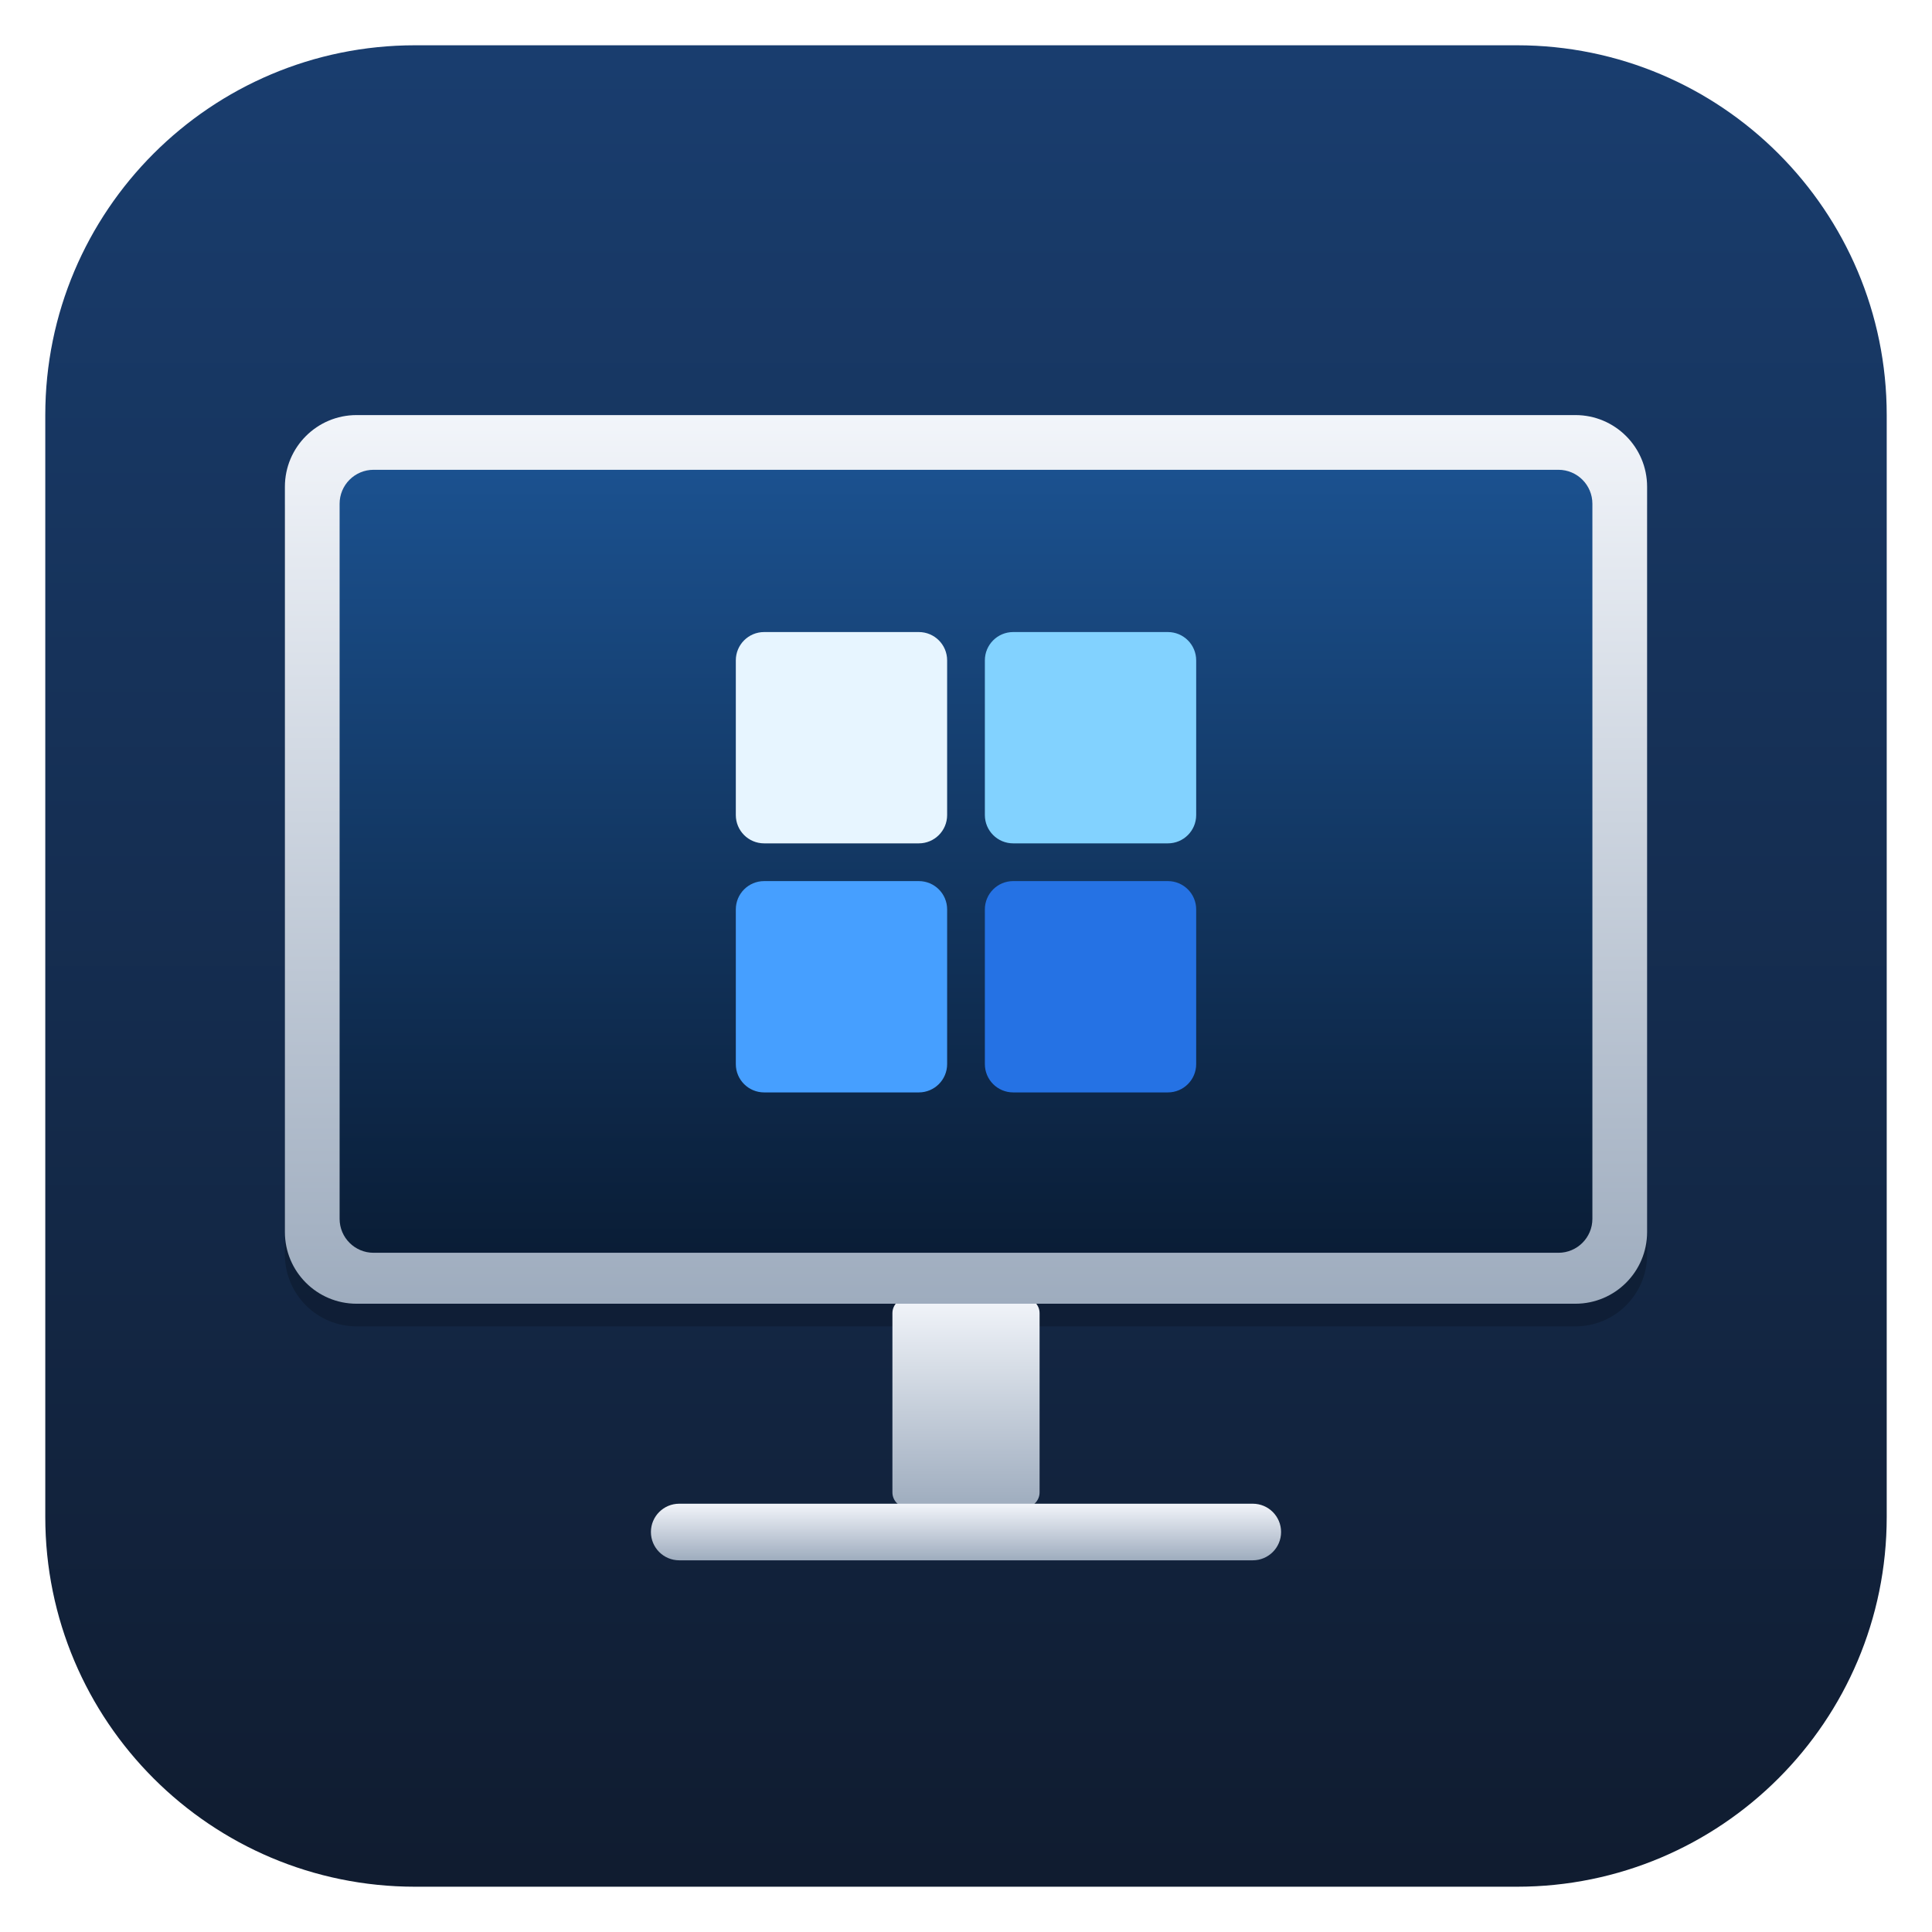
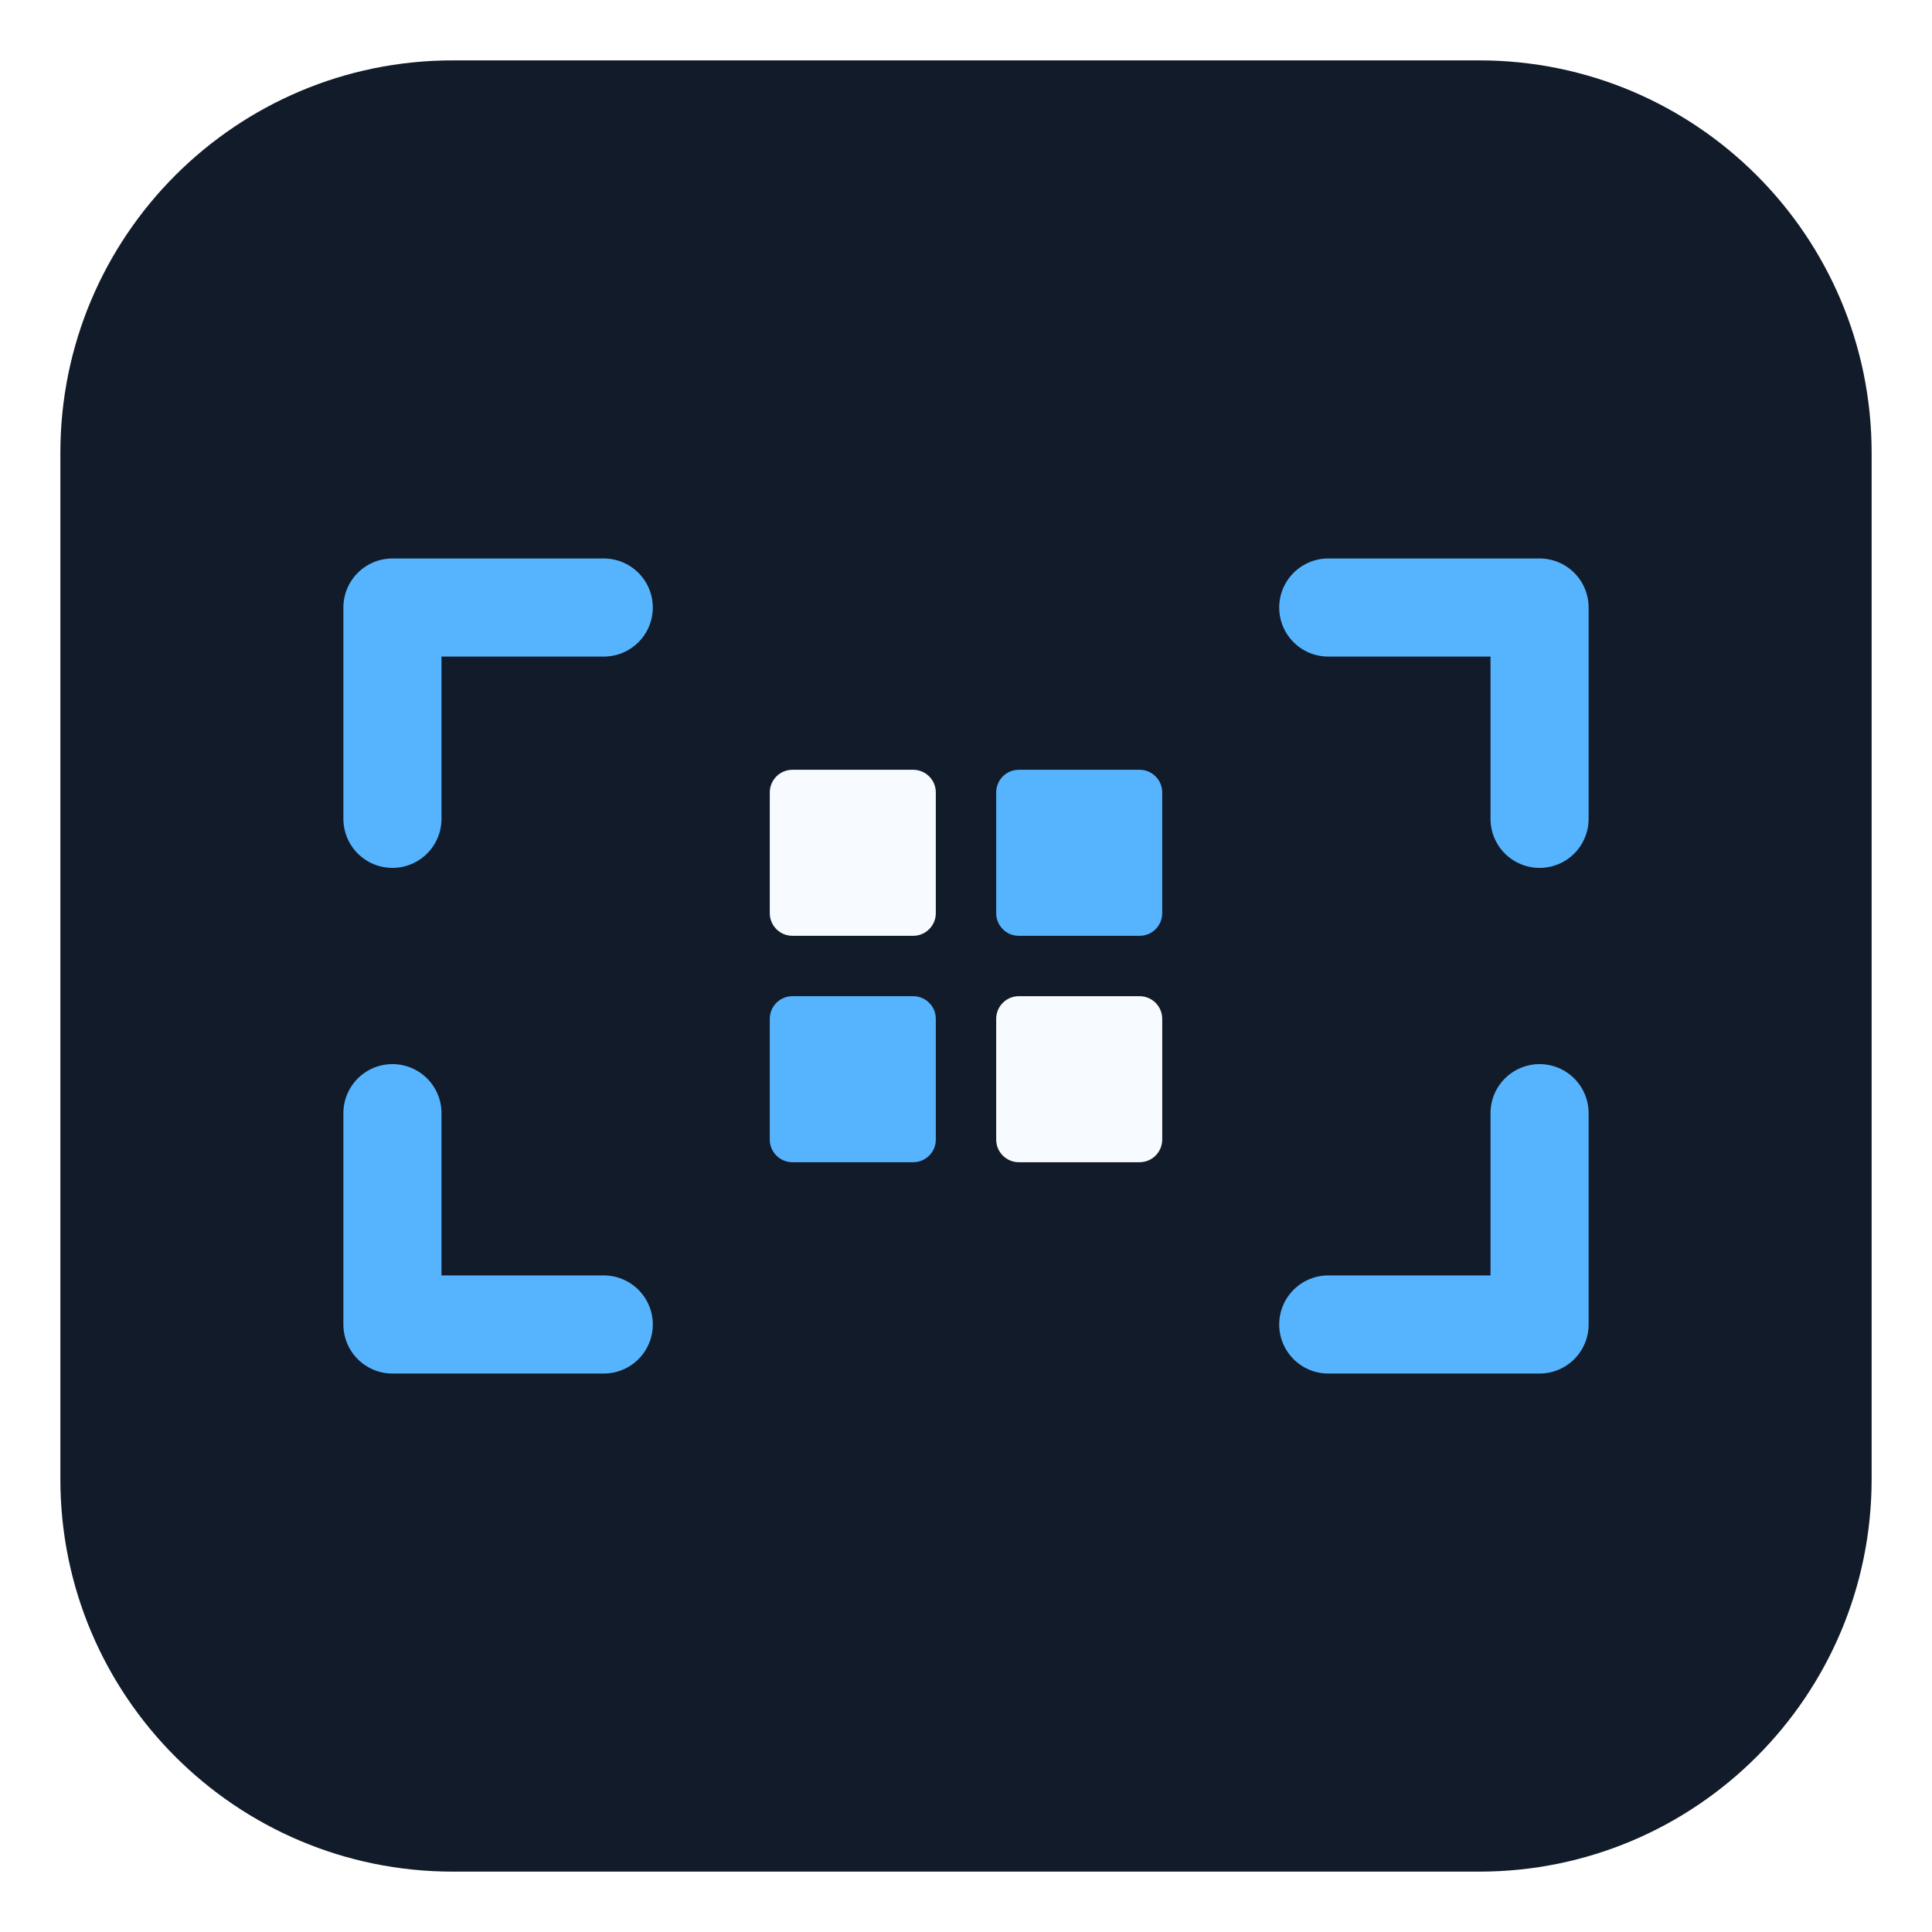
<svg xmlns="http://www.w3.org/2000/svg" width="1024" height="1024" viewBox="0 0 1024 1024">
-   <defs>
-     <linearGradient id="background" x1="0" y1="0" x2="0" y2="1">
-       <stop stop-color="#193D6E" />
-       <stop offset="1" stop-color="#101C30" />
-     </linearGradient>
-     <linearGradient id="metal" x1="0" y1="0" x2="0" y2="1">
-       <stop stop-color="#F2F5FA" />
-       <stop offset="1" stop-color="#9EACBE" />
-     </linearGradient>
-     <linearGradient id="screen" x1="0" y1="0" x2="0" y2="1">
-       <stop stop-color="#1B518F" />
-       <stop offset="1" stop-color="#0A1D36" />
-     </linearGradient>
-   </defs>
-   <rect x="24" y="24" width="976" height="976" rx="196" fill="url(#background)" />
-   <rect x="151" y="232" width="722" height="471" rx="38" fill="#000" opacity=".2" />
-   <rect x="473" y="688" width="78" height="111" rx="8" fill="url(#metal)" />
-   <rect x="345" y="797" width="334" height="30" rx="15" fill="url(#metal)" />
-   <rect x="151" y="220" width="722" height="471" rx="38" fill="url(#metal)" />
-   <rect x="180" y="249" width="664" height="415" rx="18" fill="url(#screen)" />
-   <rect x="390" y="335" width="112" height="112" rx="15" fill="#E7F5FF" />
-   <rect x="522" y="335" width="112" height="112" rx="15" fill="#82D2FF" />
-   <rect x="390" y="467" width="112" height="112" rx="15" fill="#469FFF" />
-   <rect x="522" y="467" width="112" height="112" rx="15" fill="#2572E4" />
+   <rect x="32" y="32" width="960" height="960" rx="208" fill="#121B29" />
+   <path d="M320 322H208V434M704 322H816V434M208 590V702H320M704 702H816V590" fill="none" stroke="#56B4FF" stroke-width="52" stroke-linecap="round" stroke-linejoin="round" />
+   <rect x="408" y="408" width="88" height="88" rx="12" fill="#F7FAFF" />
+   <rect x="528" y="408" width="88" height="88" rx="12" fill="#56B4FF" />
+   <rect x="408" y="528" width="88" height="88" rx="12" fill="#56B4FF" />
+   <rect x="528" y="528" width="88" height="88" rx="12" fill="#F7FAFF" />
</svg>
